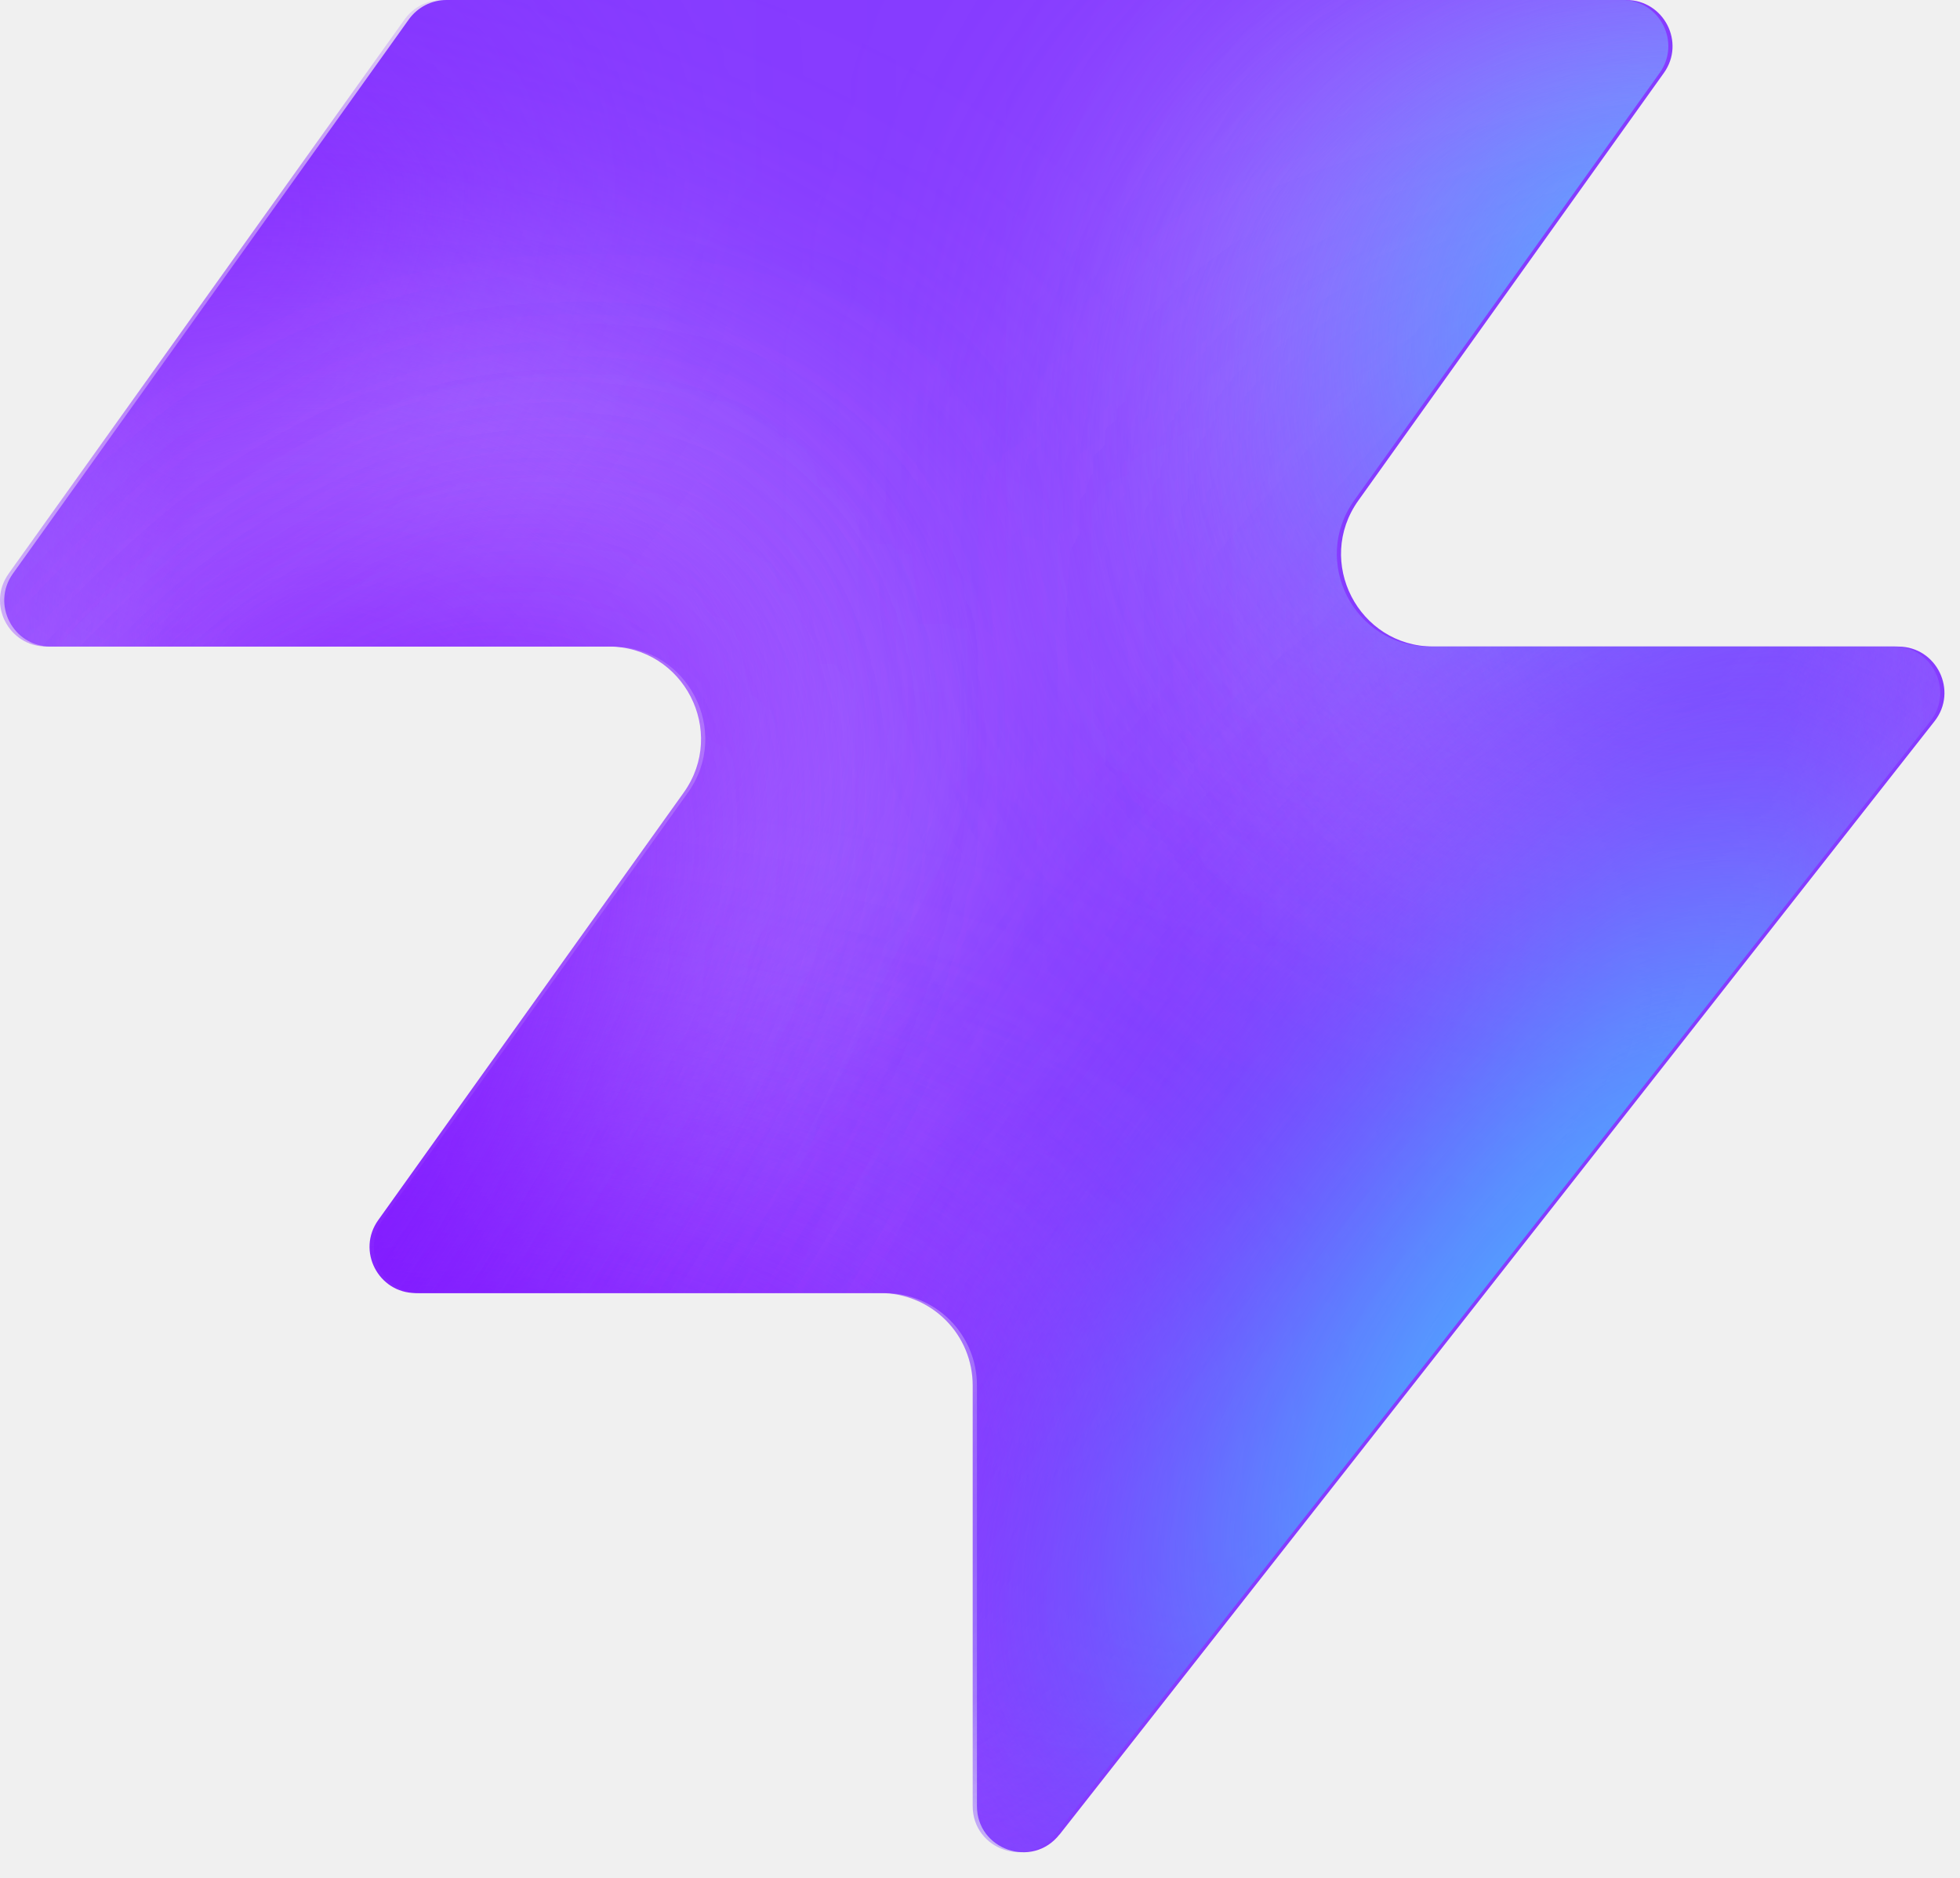
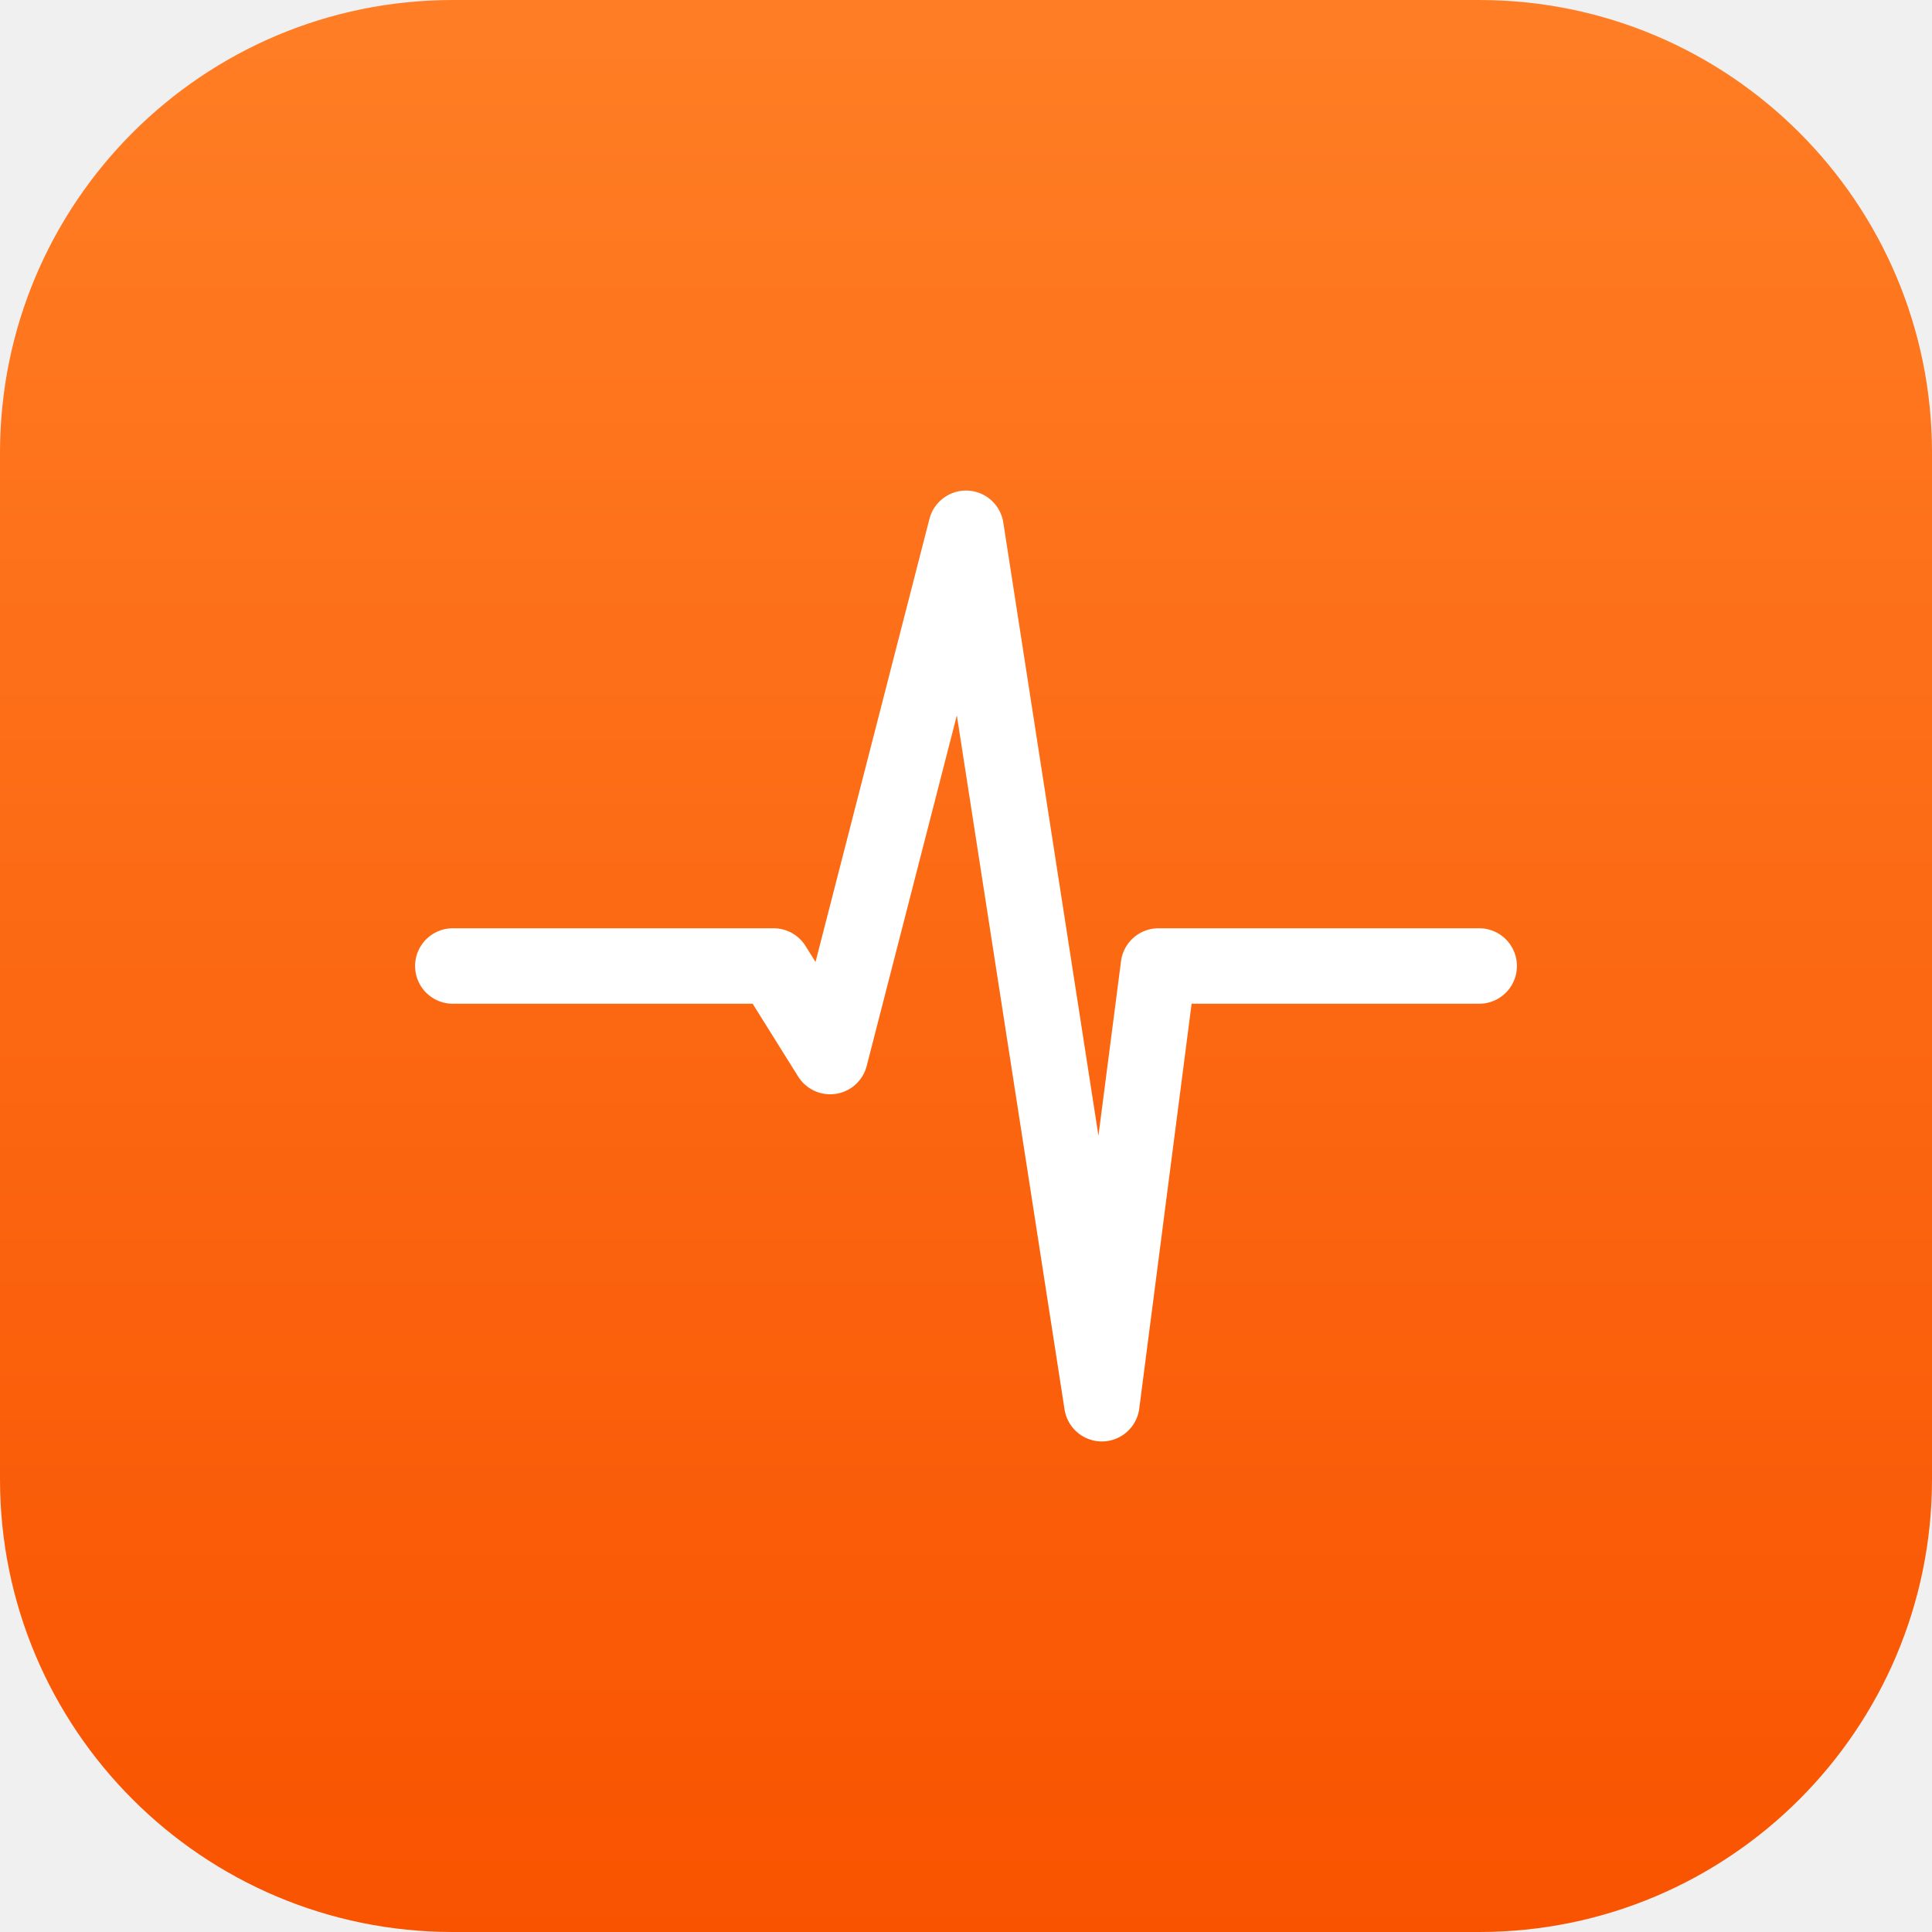
- <svg xmlns="http://www.w3.org/2000/svg" width="48" height="46" fill="none" viewBox="0 0 48 46">
-   <path fill="#863bff" d="M25.946 44.938c-.664.845-2.021.375-2.021-.698V33.937a2.26 2.26 0 0 0-2.262-2.262H10.287c-.92 0-1.456-1.04-.92-1.788l7.48-10.471c1.07-1.497 0-3.578-1.842-3.578H1.237c-.92 0-1.456-1.04-.92-1.788L10.013.474c.214-.297.556-.474.92-.474h28.894c.92 0 1.456 1.04.92 1.788l-7.48 10.471c-1.07 1.498 0 3.579 1.842 3.579h11.377c.943 0 1.473 1.088.89 1.83L25.947 44.94z" style="fill:#863bff;fill:color(display-p3 .525 .23 1);fill-opacity:1" />
-   <mask id="a" width="48" height="46" x="0" y="0" maskUnits="userSpaceOnUse" style="mask-type:alpha">
-     <path fill="#000" d="M25.842 44.938c-.664.844-2.021.375-2.021-.698V33.937a2.26 2.26 0 0 0-2.262-2.262H10.183c-.92 0-1.456-1.04-.92-1.788l7.48-10.471c1.07-1.498 0-3.579-1.842-3.579H1.133c-.92 0-1.456-1.04-.92-1.787L9.91.473c.214-.297.556-.474.92-.474h28.894c.92 0 1.456 1.04.92 1.788l-7.48 10.471c-1.07 1.498 0 3.578 1.842 3.578h11.377c.943 0 1.473 1.088.89 1.832L25.843 44.94z" style="fill:#000;fill-opacity:1" />
-   </mask>
-   <g mask="url(#a)">
-     <g filter="url(#b)">
-       <ellipse cx="5.508" cy="14.704" fill="#ede6ff" rx="5.508" ry="14.704" style="fill:#ede6ff;fill:color(display-p3 .927 .903 1);fill-opacity:1" transform="matrix(.00324 1 1 -.00324 -4.47 31.516)" />
-     </g>
-     <g filter="url(#c)">
-       <ellipse cx="10.399" cy="29.851" fill="#ede6ff" rx="10.399" ry="29.851" style="fill:#ede6ff;fill:color(display-p3 .927 .903 1);fill-opacity:1" transform="matrix(.00324 1 1 -.00324 -39.328 7.883)" />
-     </g>
-     <g filter="url(#d)">
-       <ellipse cx="5.508" cy="30.487" fill="#7e14ff" rx="5.508" ry="30.487" style="fill:#7e14ff;fill:color(display-p3 .492 .077 1);fill-opacity:1" transform="rotate(89.814 -25.913 -14.639)scale(1 -1)" />
-     </g>
-     <g filter="url(#e)">
-       <ellipse cx="5.508" cy="30.599" fill="#7e14ff" rx="5.508" ry="30.599" style="fill:#7e14ff;fill:color(display-p3 .492 .077 1);fill-opacity:1" transform="rotate(89.814 -32.644 -3.334)scale(1 -1)" />
-     </g>
-     <g filter="url(#f)">
-       <ellipse cx="5.508" cy="30.599" fill="#7e14ff" rx="5.508" ry="30.599" style="fill:#7e14ff;fill:color(display-p3 .492 .077 1);fill-opacity:1" transform="matrix(.00324 1 1 -.00324 -34.34 30.47)" />
-     </g>
-     <g filter="url(#g)">
-       <ellipse cx="14.072" cy="22.078" fill="#ede6ff" rx="14.072" ry="22.078" style="fill:#ede6ff;fill:color(display-p3 .927 .903 1);fill-opacity:1" transform="rotate(93.35 24.506 48.493)scale(-1 1)" />
-     </g>
-     <g filter="url(#h)">
-       <ellipse cx="3.47" cy="21.501" fill="#7e14ff" rx="3.47" ry="21.501" style="fill:#7e14ff;fill:color(display-p3 .492 .077 1);fill-opacity:1" transform="rotate(89.009 28.708 47.59)scale(-1 1)" />
-     </g>
-     <g filter="url(#i)">
-       <ellipse cx="3.47" cy="21.501" fill="#7e14ff" rx="3.47" ry="21.501" style="fill:#7e14ff;fill:color(display-p3 .492 .077 1);fill-opacity:1" transform="rotate(89.009 28.708 47.59)scale(-1 1)" />
-     </g>
-     <g filter="url(#j)">
-       <ellipse cx=".387" cy="8.972" fill="#7e14ff" rx="4.407" ry="29.108" style="fill:#7e14ff;fill:color(display-p3 .492 .077 1);fill-opacity:1" transform="rotate(39.51 .387 8.972)" />
-     </g>
-     <g filter="url(#k)">
-       <ellipse cx="47.523" cy="-6.092" fill="#7e14ff" rx="4.407" ry="29.108" style="fill:#7e14ff;fill:color(display-p3 .492 .077 1);fill-opacity:1" transform="rotate(37.892 47.523 -6.092)" />
-     </g>
-     <g filter="url(#l)">
-       <ellipse cx="41.412" cy="6.333" fill="#47bfff" rx="5.971" ry="9.665" style="fill:#47bfff;fill:color(display-p3 .28 .748 1);fill-opacity:1" transform="rotate(37.892 41.412 6.333)" />
-     </g>
-     <g filter="url(#m)">
-       <ellipse cx="-1.879" cy="38.332" fill="#7e14ff" rx="4.407" ry="29.108" style="fill:#7e14ff;fill:color(display-p3 .492 .077 1);fill-opacity:1" transform="rotate(37.892 -1.88 38.332)" />
-     </g>
-     <g filter="url(#n)">
-       <ellipse cx="-1.879" cy="38.332" fill="#7e14ff" rx="4.407" ry="29.108" style="fill:#7e14ff;fill:color(display-p3 .492 .077 1);fill-opacity:1" transform="rotate(37.892 -1.88 38.332)" />
-     </g>
-     <g filter="url(#o)">
-       <ellipse cx="35.651" cy="29.907" fill="#7e14ff" rx="4.407" ry="29.108" style="fill:#7e14ff;fill:color(display-p3 .492 .077 1);fill-opacity:1" transform="rotate(37.892 35.651 29.907)" />
-     </g>
-     <g filter="url(#p)">
-       <ellipse cx="38.418" cy="32.4" fill="#47bfff" rx="5.971" ry="15.297" style="fill:#47bfff;fill:color(display-p3 .28 .748 1);fill-opacity:1" transform="rotate(37.892 38.418 32.4)" />
-     </g>
-   </g>
+ <svg xmlns="http://www.w3.org/2000/svg" viewBox="0 0 512 512" width="100%" height="100%">
  <defs>
-     <filter id="b" width="60.045" height="41.654" x="-19.77" y="16.149" color-interpolation-filters="sRGB" filterUnits="userSpaceOnUse">
-       <feFlood flood-opacity="0" result="BackgroundImageFix" />
-       <feBlend in="SourceGraphic" in2="BackgroundImageFix" result="shape" />
-       <feGaussianBlur result="effect1_foregroundBlur_2002_17158" stdDeviation="7.659" />
-     </filter>
-     <filter id="c" width="90.34" height="51.437" x="-54.613" y="-7.533" color-interpolation-filters="sRGB" filterUnits="userSpaceOnUse">
-       <feFlood flood-opacity="0" result="BackgroundImageFix" />
-       <feBlend in="SourceGraphic" in2="BackgroundImageFix" result="shape" />
-       <feGaussianBlur result="effect1_foregroundBlur_2002_17158" stdDeviation="7.659" />
-     </filter>
-     <filter id="d" width="79.355" height="29.4" x="-49.64" y="2.03" color-interpolation-filters="sRGB" filterUnits="userSpaceOnUse">
-       <feFlood flood-opacity="0" result="BackgroundImageFix" />
-       <feBlend in="SourceGraphic" in2="BackgroundImageFix" result="shape" />
-       <feGaussianBlur result="effect1_foregroundBlur_2002_17158" stdDeviation="4.596" />
-     </filter>
-     <filter id="e" width="79.579" height="29.4" x="-45.045" y="20.029" color-interpolation-filters="sRGB" filterUnits="userSpaceOnUse">
-       <feFlood flood-opacity="0" result="BackgroundImageFix" />
-       <feBlend in="SourceGraphic" in2="BackgroundImageFix" result="shape" />
-       <feGaussianBlur result="effect1_foregroundBlur_2002_17158" stdDeviation="4.596" />
-     </filter>
-     <filter id="f" width="79.579" height="29.4" x="-43.513" y="21.178" color-interpolation-filters="sRGB" filterUnits="userSpaceOnUse">
-       <feFlood flood-opacity="0" result="BackgroundImageFix" />
-       <feBlend in="SourceGraphic" in2="BackgroundImageFix" result="shape" />
-       <feGaussianBlur result="effect1_foregroundBlur_2002_17158" stdDeviation="4.596" />
-     </filter>
-     <filter id="g" width="74.749" height="58.852" x="15.756" y="-17.901" color-interpolation-filters="sRGB" filterUnits="userSpaceOnUse">
-       <feFlood flood-opacity="0" result="BackgroundImageFix" />
-       <feBlend in="SourceGraphic" in2="BackgroundImageFix" result="shape" />
-       <feGaussianBlur result="effect1_foregroundBlur_2002_17158" stdDeviation="7.659" />
-     </filter>
-     <filter id="h" width="61.377" height="25.362" x="23.548" y="2.284" color-interpolation-filters="sRGB" filterUnits="userSpaceOnUse">
-       <feFlood flood-opacity="0" result="BackgroundImageFix" />
-       <feBlend in="SourceGraphic" in2="BackgroundImageFix" result="shape" />
-       <feGaussianBlur result="effect1_foregroundBlur_2002_17158" stdDeviation="4.596" />
-     </filter>
-     <filter id="i" width="61.377" height="25.362" x="23.548" y="2.284" color-interpolation-filters="sRGB" filterUnits="userSpaceOnUse">
-       <feFlood flood-opacity="0" result="BackgroundImageFix" />
-       <feBlend in="SourceGraphic" in2="BackgroundImageFix" result="shape" />
-       <feGaussianBlur result="effect1_foregroundBlur_2002_17158" stdDeviation="4.596" />
-     </filter>
-     <filter id="j" width="56.045" height="63.649" x="-27.636" y="-22.853" color-interpolation-filters="sRGB" filterUnits="userSpaceOnUse">
-       <feFlood flood-opacity="0" result="BackgroundImageFix" />
-       <feBlend in="SourceGraphic" in2="BackgroundImageFix" result="shape" />
-       <feGaussianBlur result="effect1_foregroundBlur_2002_17158" stdDeviation="4.596" />
-     </filter>
-     <filter id="k" width="54.814" height="64.646" x="20.116" y="-38.415" color-interpolation-filters="sRGB" filterUnits="userSpaceOnUse">
-       <feFlood flood-opacity="0" result="BackgroundImageFix" />
-       <feBlend in="SourceGraphic" in2="BackgroundImageFix" result="shape" />
-       <feGaussianBlur result="effect1_foregroundBlur_2002_17158" stdDeviation="4.596" />
-     </filter>
-     <filter id="l" width="33.541" height="35.313" x="24.641" y="-11.323" color-interpolation-filters="sRGB" filterUnits="userSpaceOnUse">
-       <feFlood flood-opacity="0" result="BackgroundImageFix" />
-       <feBlend in="SourceGraphic" in2="BackgroundImageFix" result="shape" />
-       <feGaussianBlur result="effect1_foregroundBlur_2002_17158" stdDeviation="4.596" />
-     </filter>
-     <filter id="m" width="54.814" height="64.646" x="-29.286" y="6.009" color-interpolation-filters="sRGB" filterUnits="userSpaceOnUse">
-       <feFlood flood-opacity="0" result="BackgroundImageFix" />
-       <feBlend in="SourceGraphic" in2="BackgroundImageFix" result="shape" />
-       <feGaussianBlur result="effect1_foregroundBlur_2002_17158" stdDeviation="4.596" />
-     </filter>
-     <filter id="n" width="54.814" height="64.646" x="-29.286" y="6.009" color-interpolation-filters="sRGB" filterUnits="userSpaceOnUse">
-       <feFlood flood-opacity="0" result="BackgroundImageFix" />
-       <feBlend in="SourceGraphic" in2="BackgroundImageFix" result="shape" />
-       <feGaussianBlur result="effect1_foregroundBlur_2002_17158" stdDeviation="4.596" />
-     </filter>
-     <filter id="o" width="54.814" height="64.646" x="8.244" y="-2.416" color-interpolation-filters="sRGB" filterUnits="userSpaceOnUse">
-       <feFlood flood-opacity="0" result="BackgroundImageFix" />
-       <feBlend in="SourceGraphic" in2="BackgroundImageFix" result="shape" />
-       <feGaussianBlur result="effect1_foregroundBlur_2002_17158" stdDeviation="4.596" />
-     </filter>
-     <filter id="p" width="39.409" height="43.623" x="18.713" y="10.588" color-interpolation-filters="sRGB" filterUnits="userSpaceOnUse">
-       <feFlood flood-opacity="0" result="BackgroundImageFix" />
-       <feBlend in="SourceGraphic" in2="BackgroundImageFix" result="shape" />
-       <feGaussianBlur result="effect1_foregroundBlur_2002_17158" stdDeviation="4.596" />
-     </filter>
+     <linearGradient id="bg-grad" x1="0%" y1="0%" x2="0%" y2="100%">
+       <stop offset="0%" stop-color="#ff7e25" />
+       <stop offset="100%" stop-color="#f95300" />
+     </linearGradient>
  </defs>
+   <rect width="512" height="512" rx="120" ry="120" fill="url(#bg-grad)" />
+   <path d="M 120 256 L 205 256 L 220 280 L 256 140 L 292 372 L 307 256 L 392 256" fill="none" stroke="#ffffff" stroke-width="20" stroke-linecap="round" stroke-linejoin="round" />
</svg>
